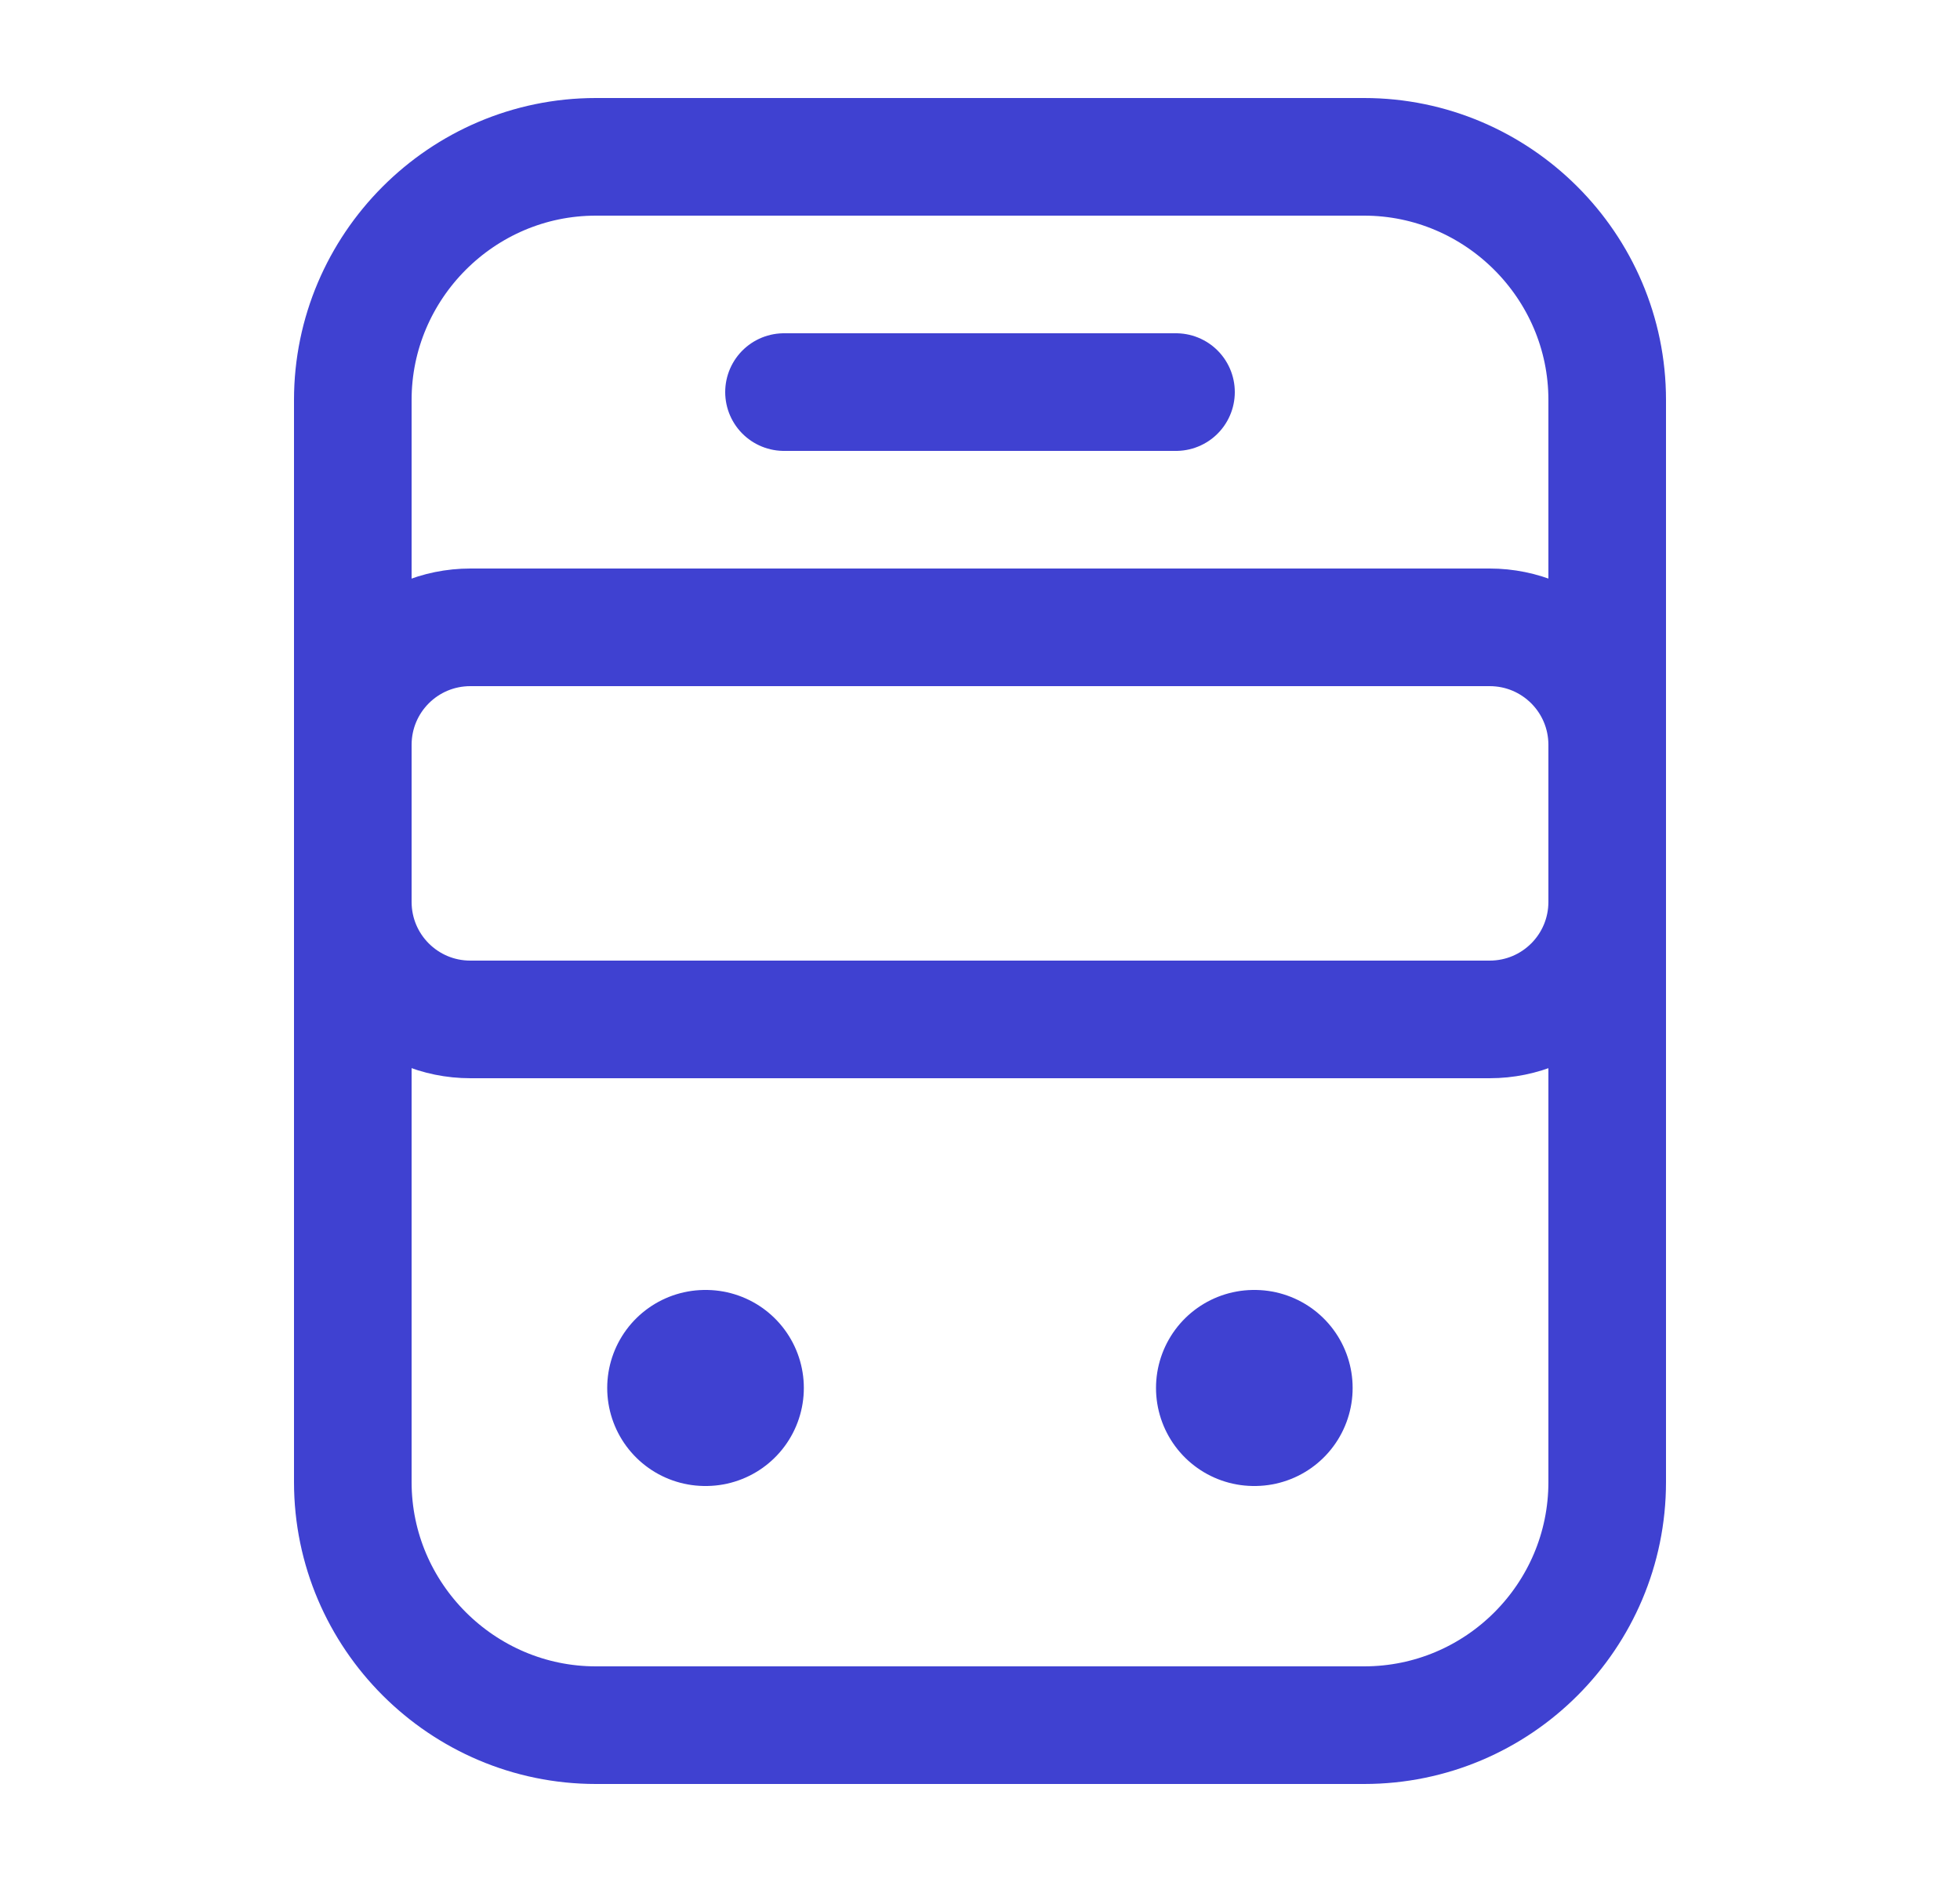
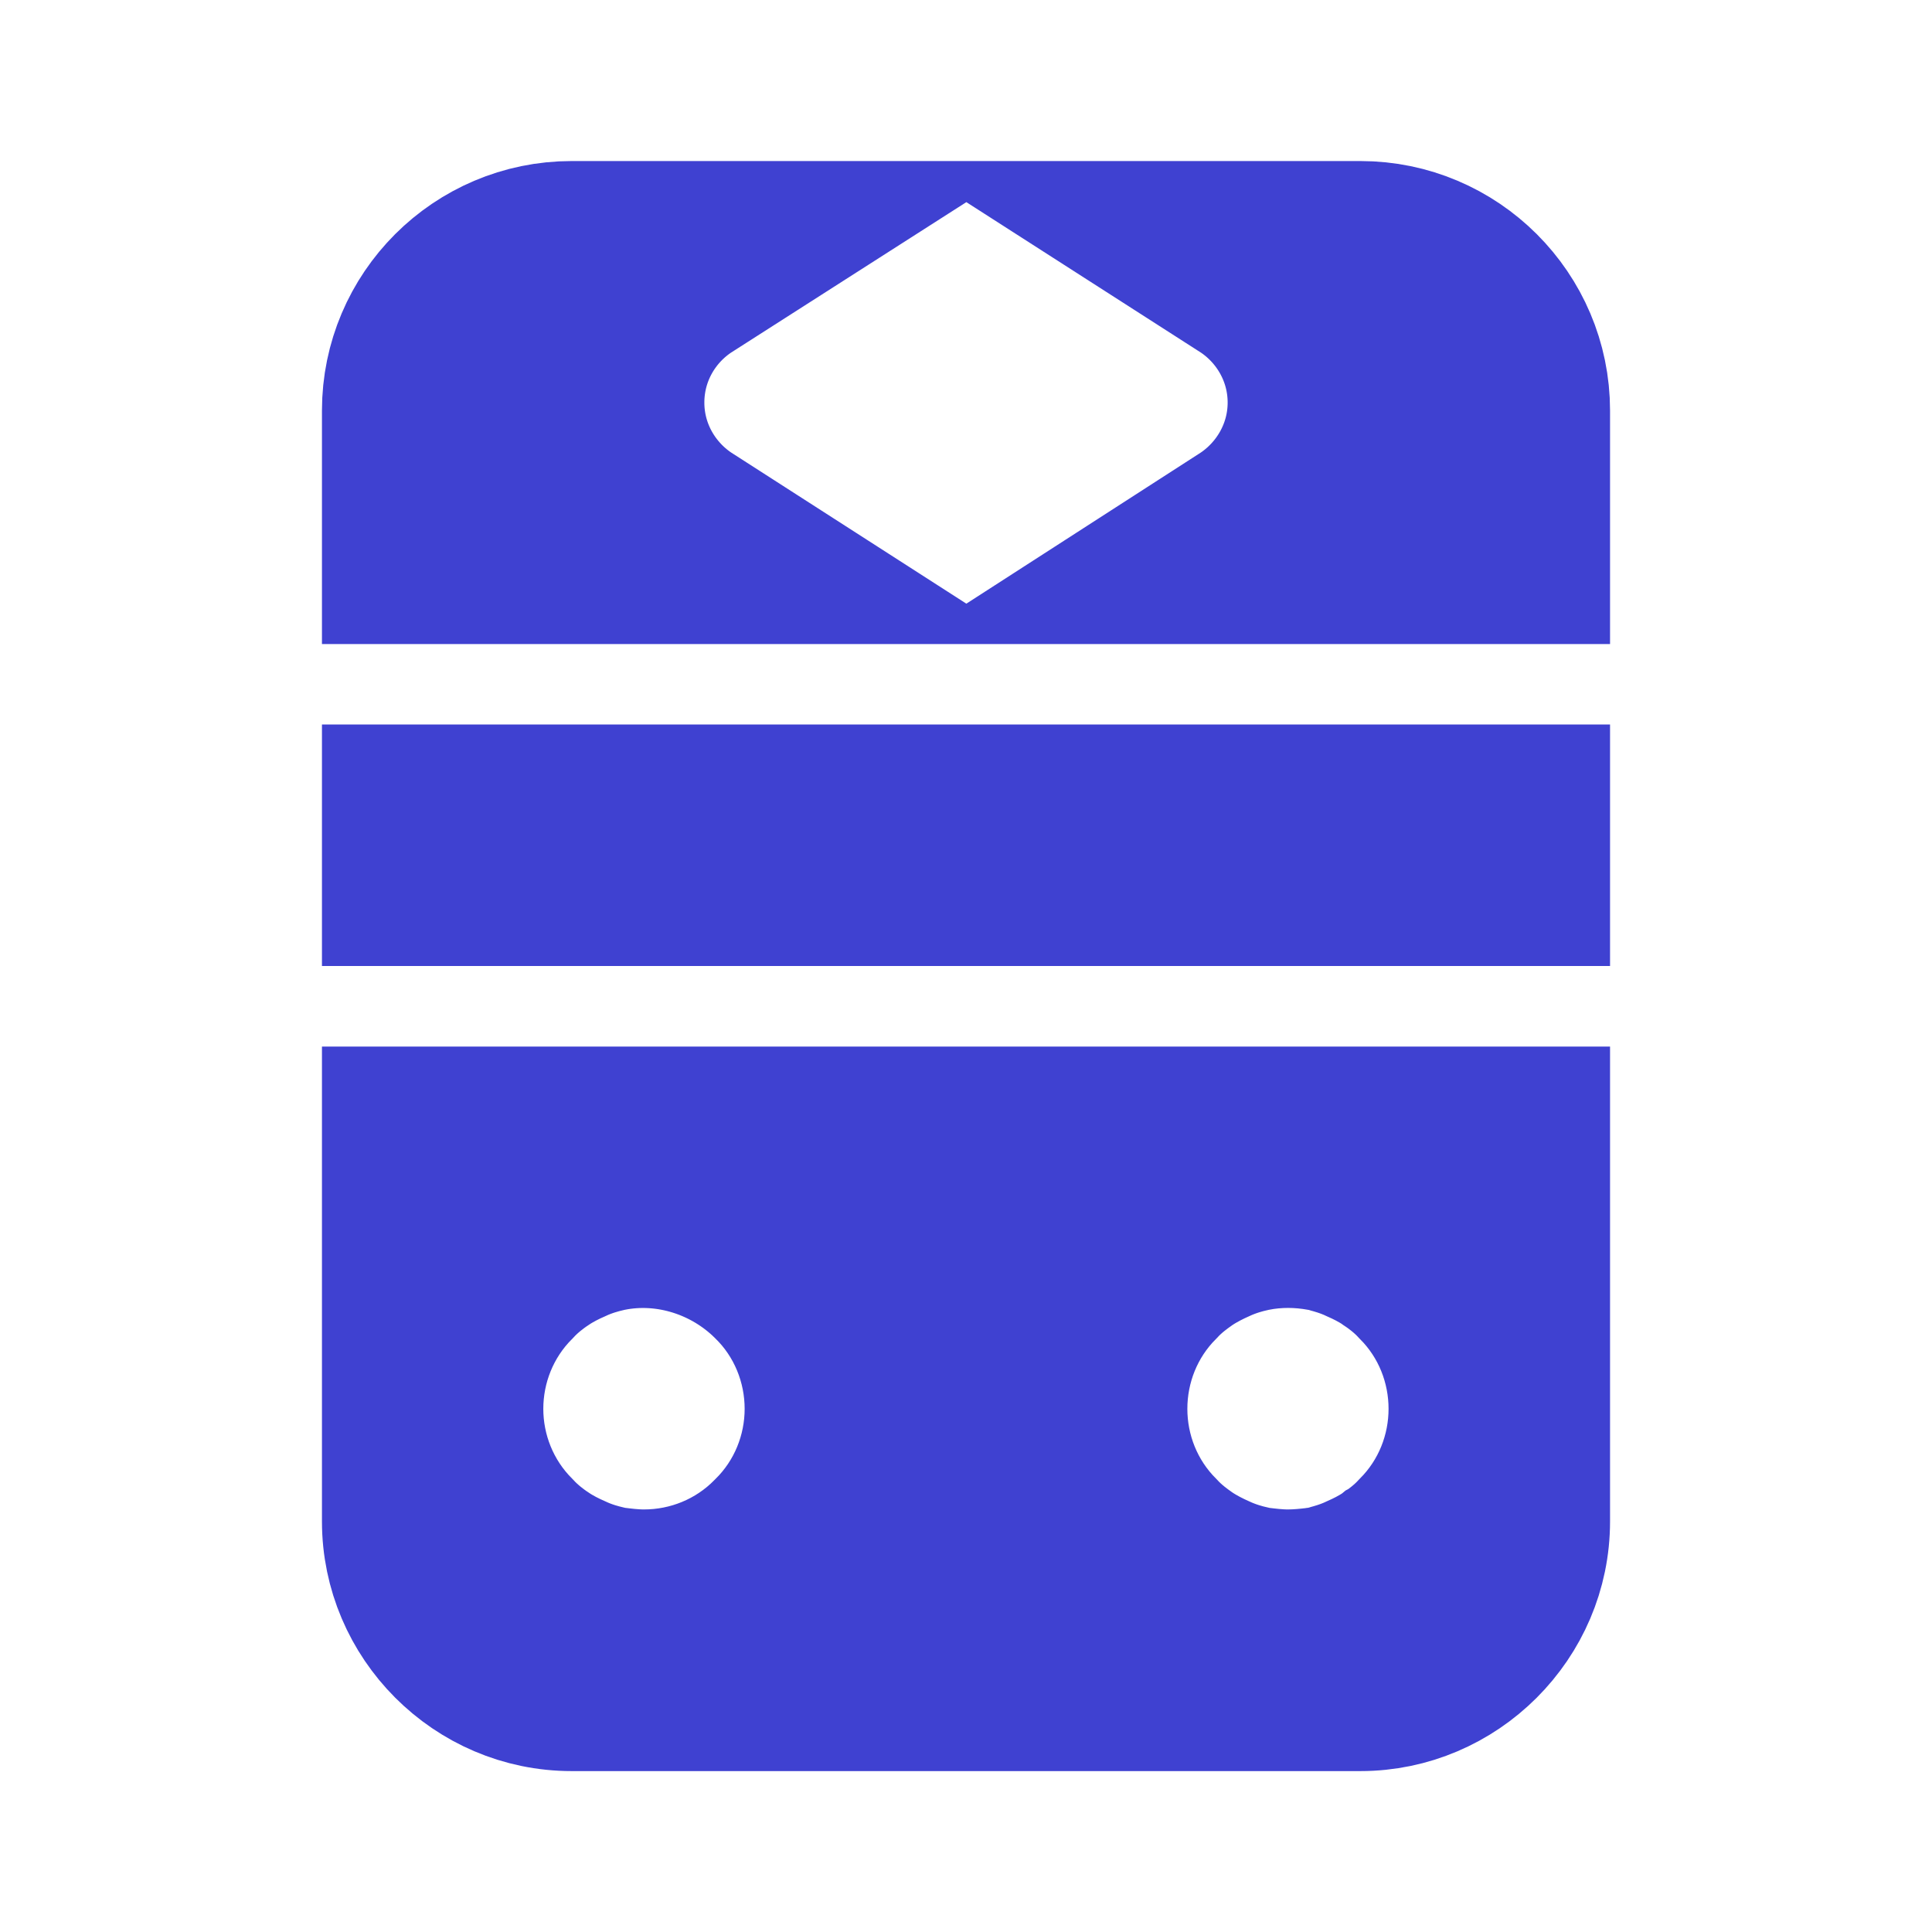
- <svg xmlns="http://www.w3.org/2000/svg" width="25" height="24" viewBox="0 0 25 24" fill="none">
-   <path d="M17.4 22H7.6C5.9 22 4.5 20.61 4.5 18.9V5.1C4.5 3.4 5.89 2 7.6 2H17.4C19.1 2 20.5 3.39 20.5 5.1V18.9C20.5 20.61 19.11 22 17.4 22Z" stroke="#3F41D1" stroke-width="1.5" stroke-linecap="round" stroke-linejoin="round" />
-   <path d="M19 13H6C5.17 13 4.5 12.33 4.5 11.5V9.5C4.5 8.67 5.17 8 6 8H19C19.83 8 20.5 8.67 20.5 9.5V11.5C20.5 12.33 19.83 13 19 13Z" stroke="#3F41D1" stroke-width="1.5" stroke-linecap="round" stroke-linejoin="round" />
-   <path d="M8.995 17.7H9.003" stroke="#3F41D1" stroke-width="2.5" stroke-linecap="round" stroke-linejoin="round" />
-   <path d="M15.995 17.7H16.003" stroke="#3F41D1" stroke-width="2.5" stroke-linecap="round" stroke-linejoin="round" />
-   <path d="M10 5H15" stroke="#3F41D1" stroke-width="1.5" stroke-linecap="round" stroke-linejoin="round" />
+ <svg xmlns="http://www.w3.org/2000/svg" width="14" height="14" viewBox="0 0 14 14" fill="none">
+   <path d="M4.405 11.411L4.435 11.418L4.465 11.422C4.467 11.422 4.469 11.423 4.472 11.423C4.514 11.428 4.588 11.438 4.667 11.438C4.986 11.438 5.301 11.313 5.534 11.075C5.771 10.843 5.896 10.528 5.896 10.209C5.896 9.888 5.77 9.57 5.53 9.338C5.249 9.06 4.833 8.92 4.429 9.001L4.417 9.003L4.405 9.006C4.403 9.007 4.401 9.007 4.398 9.008C4.356 9.018 4.269 9.04 4.178 9.083C4.123 9.107 4.052 9.142 3.987 9.186L3.98 9.19L3.973 9.195C3.971 9.196 3.969 9.198 3.966 9.2C3.935 9.222 3.859 9.276 3.791 9.35C3.559 9.582 3.437 9.893 3.437 10.209C3.437 10.524 3.559 10.835 3.791 11.067C3.859 11.141 3.935 11.195 3.966 11.217C3.969 11.219 3.971 11.221 3.973 11.222L3.98 11.227L3.987 11.231C4.052 11.275 4.123 11.31 4.178 11.334C4.269 11.377 4.356 11.399 4.398 11.409C4.401 11.41 4.403 11.411 4.405 11.411ZM10.013 11.231L10.02 11.227L10.026 11.222C10.028 11.221 10.031 11.219 10.033 11.217C10.065 11.195 10.141 11.141 10.209 11.067C10.441 10.835 10.562 10.524 10.562 10.209C10.562 9.893 10.441 9.582 10.209 9.35C10.141 9.276 10.065 9.222 10.033 9.2C10.031 9.198 10.028 9.196 10.026 9.195L10.02 9.19L10.013 9.186C9.948 9.142 9.877 9.107 9.822 9.083C9.738 9.043 9.655 9.021 9.625 9.013C9.621 9.012 9.619 9.011 9.616 9.01L9.592 9.003L9.566 8.999C9.411 8.971 9.257 8.97 9.101 9L9.086 9.002L9.072 9.006C9.07 9.007 9.067 9.007 9.065 9.008C9.022 9.018 8.936 9.04 8.844 9.083C8.79 9.107 8.719 9.142 8.653 9.186L8.647 9.19L8.64 9.195C8.638 9.196 8.636 9.198 8.633 9.2C8.602 9.222 8.525 9.276 8.457 9.35C8.225 9.582 8.104 9.893 8.104 10.209C8.104 10.524 8.225 10.835 8.457 11.067C8.525 11.141 8.602 11.195 8.633 11.217C8.636 11.219 8.638 11.221 8.64 11.222L8.647 11.227L8.653 11.231C8.719 11.275 8.79 11.31 8.844 11.334C8.936 11.377 9.022 11.399 9.065 11.409C9.067 11.41 9.07 11.411 9.072 11.411L9.101 11.418L9.131 11.422C9.133 11.422 9.136 11.423 9.138 11.423C9.181 11.428 9.255 11.438 9.333 11.438C9.406 11.438 9.477 11.43 9.52 11.425C9.525 11.424 9.53 11.423 9.534 11.423L9.576 11.418L9.616 11.407C9.618 11.406 9.621 11.405 9.625 11.404C9.655 11.396 9.738 11.374 9.822 11.334C9.877 11.31 9.948 11.275 10.013 11.231ZM2.833 11.025V8.084H11.167V11.025C11.167 11.745 10.575 12.334 9.858 12.334H4.142C3.421 12.334 2.833 11.742 2.833 11.025Z" fill="#3F41D1" stroke="#3F41D1" />
+   <path d="M4.142 1.917H4.903C4.573 2.128 4.354 2.498 4.354 2.917C4.354 3.335 4.573 3.705 4.903 3.917H3.083V2.975C3.083 2.392 3.558 1.917 4.142 1.917ZM9.646 2.917C9.646 2.498 9.426 2.128 9.097 1.917H9.858C10.441 1.917 10.917 2.392 10.917 2.975V3.917H9.097C9.426 3.705 9.646 3.335 9.646 2.917Z" fill="#3F41D1" stroke="#3F41D1" stroke-width="1.5" />
+   <path d="M10.917 6V6.25H3.083V6H10.917Z" fill="#3F41D1" stroke="#3F41D1" stroke-width="1.5" />
</svg>
